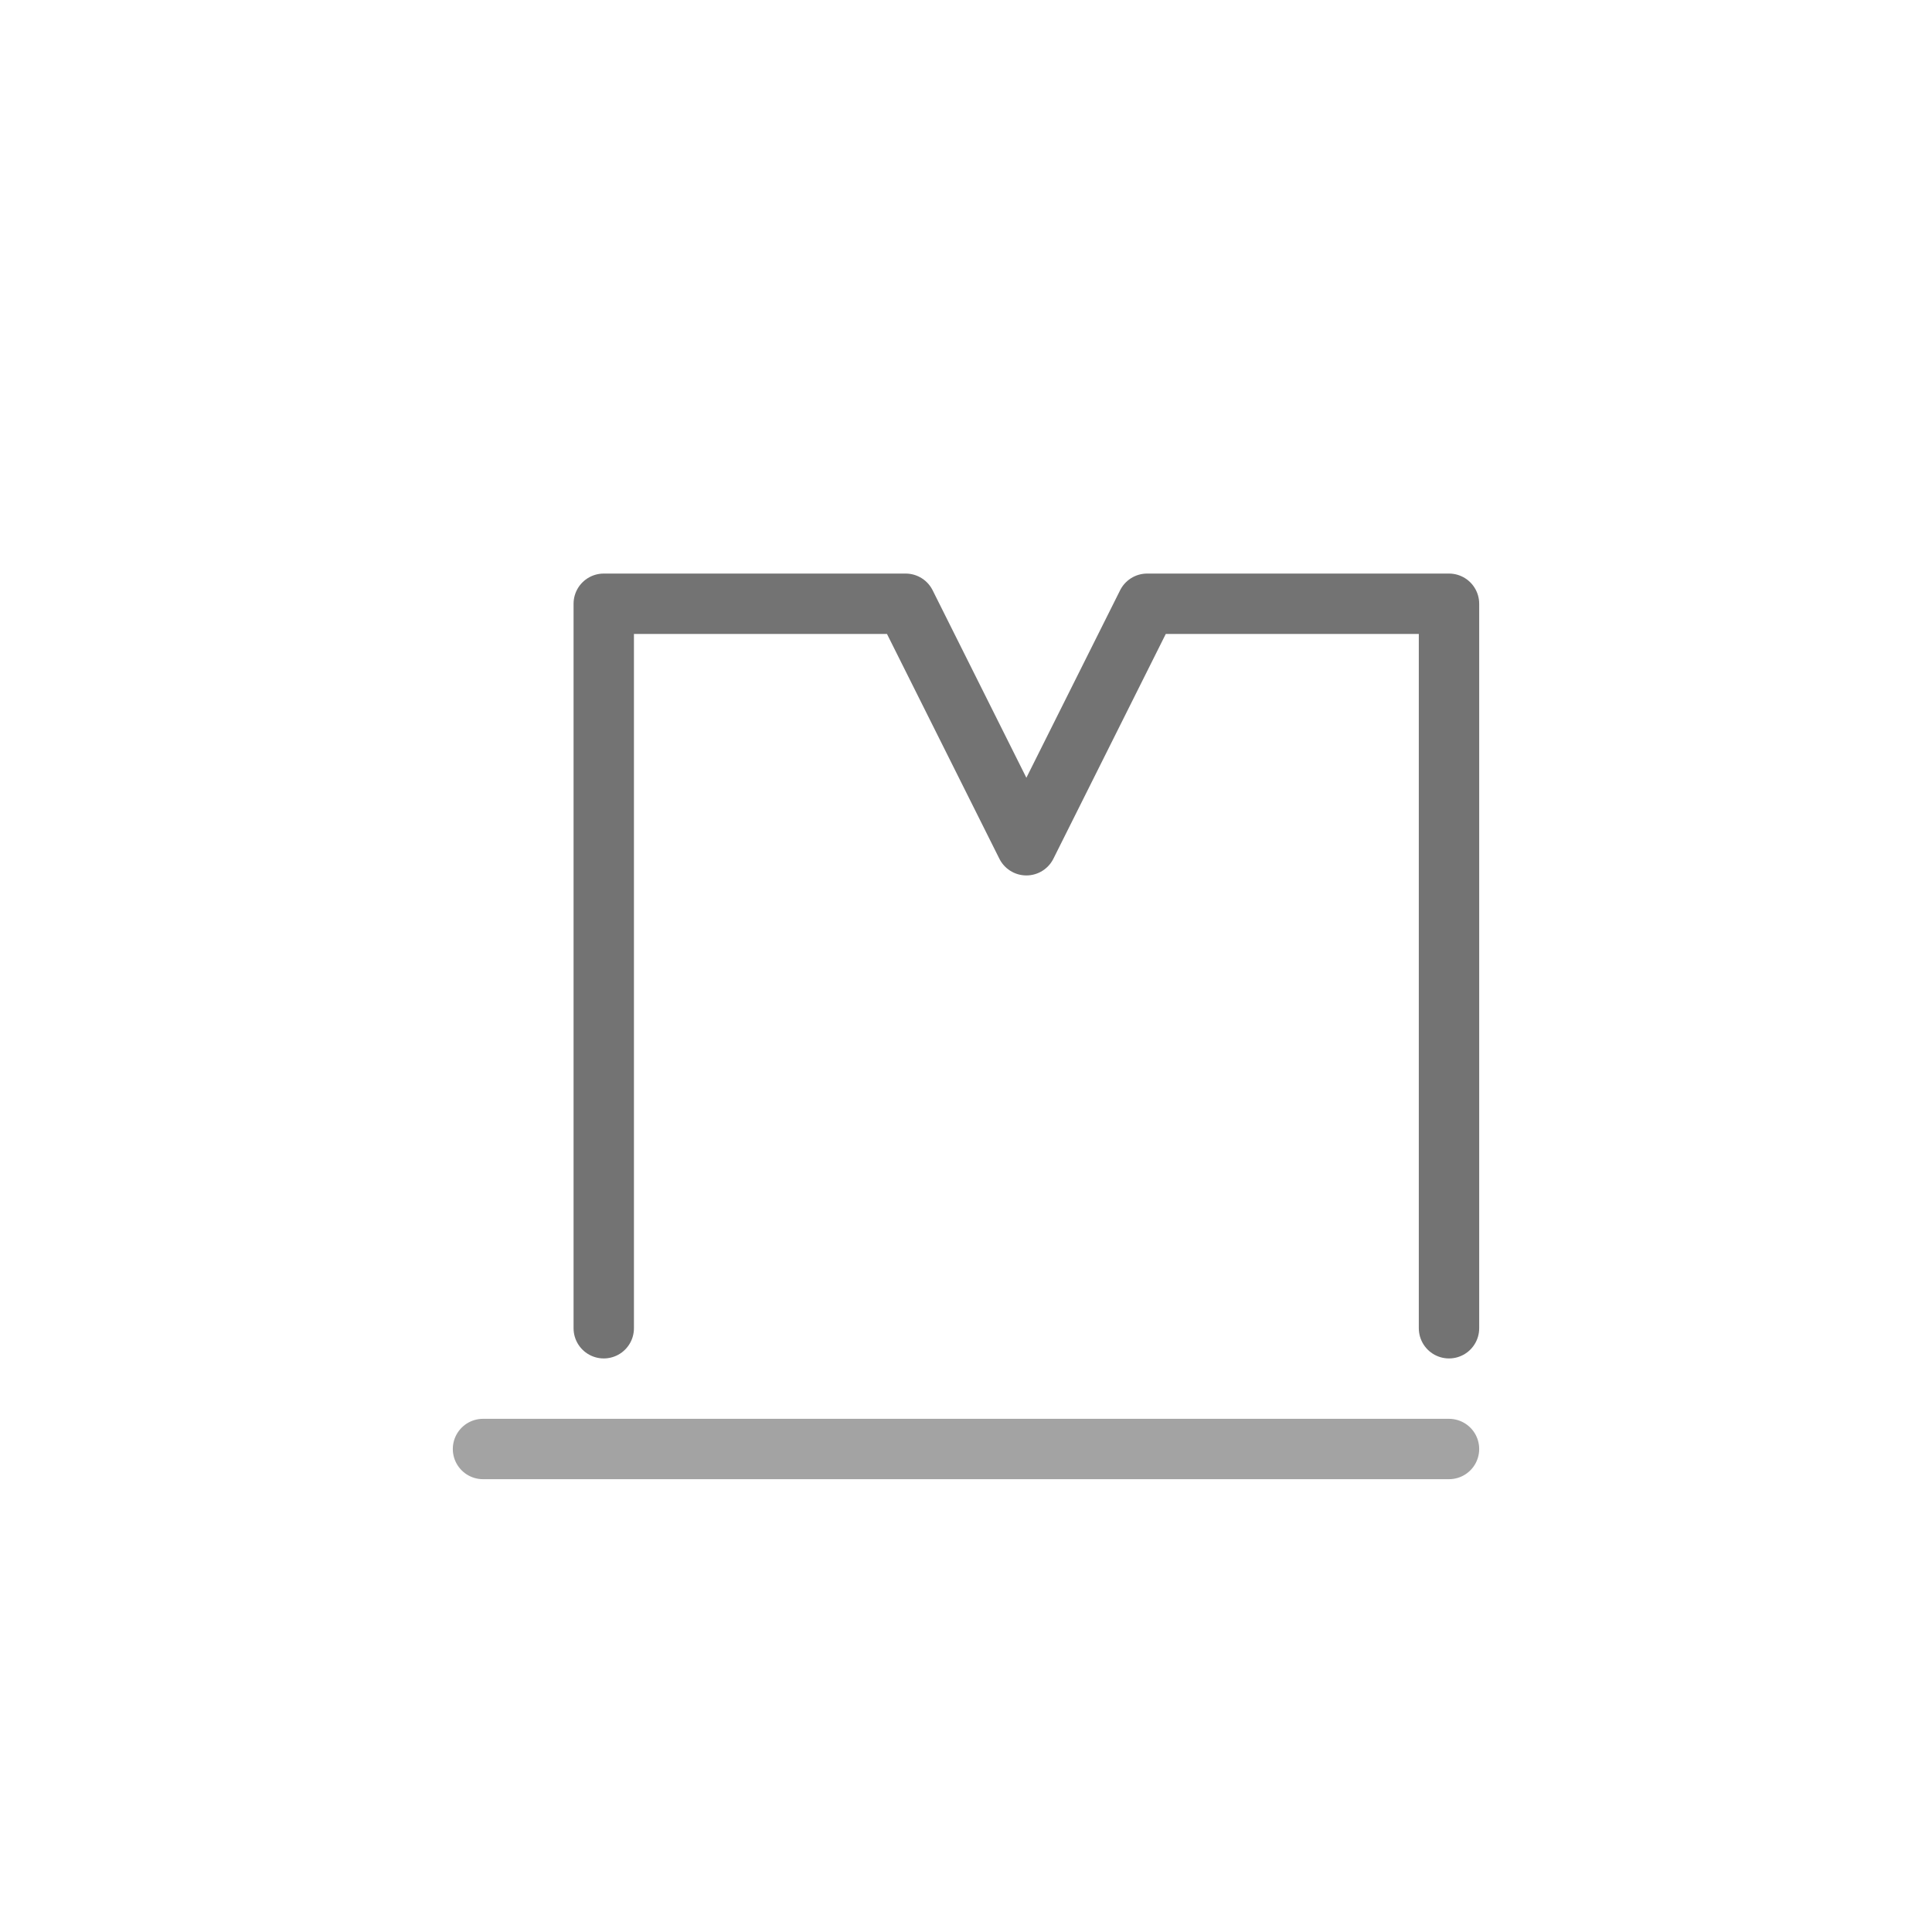
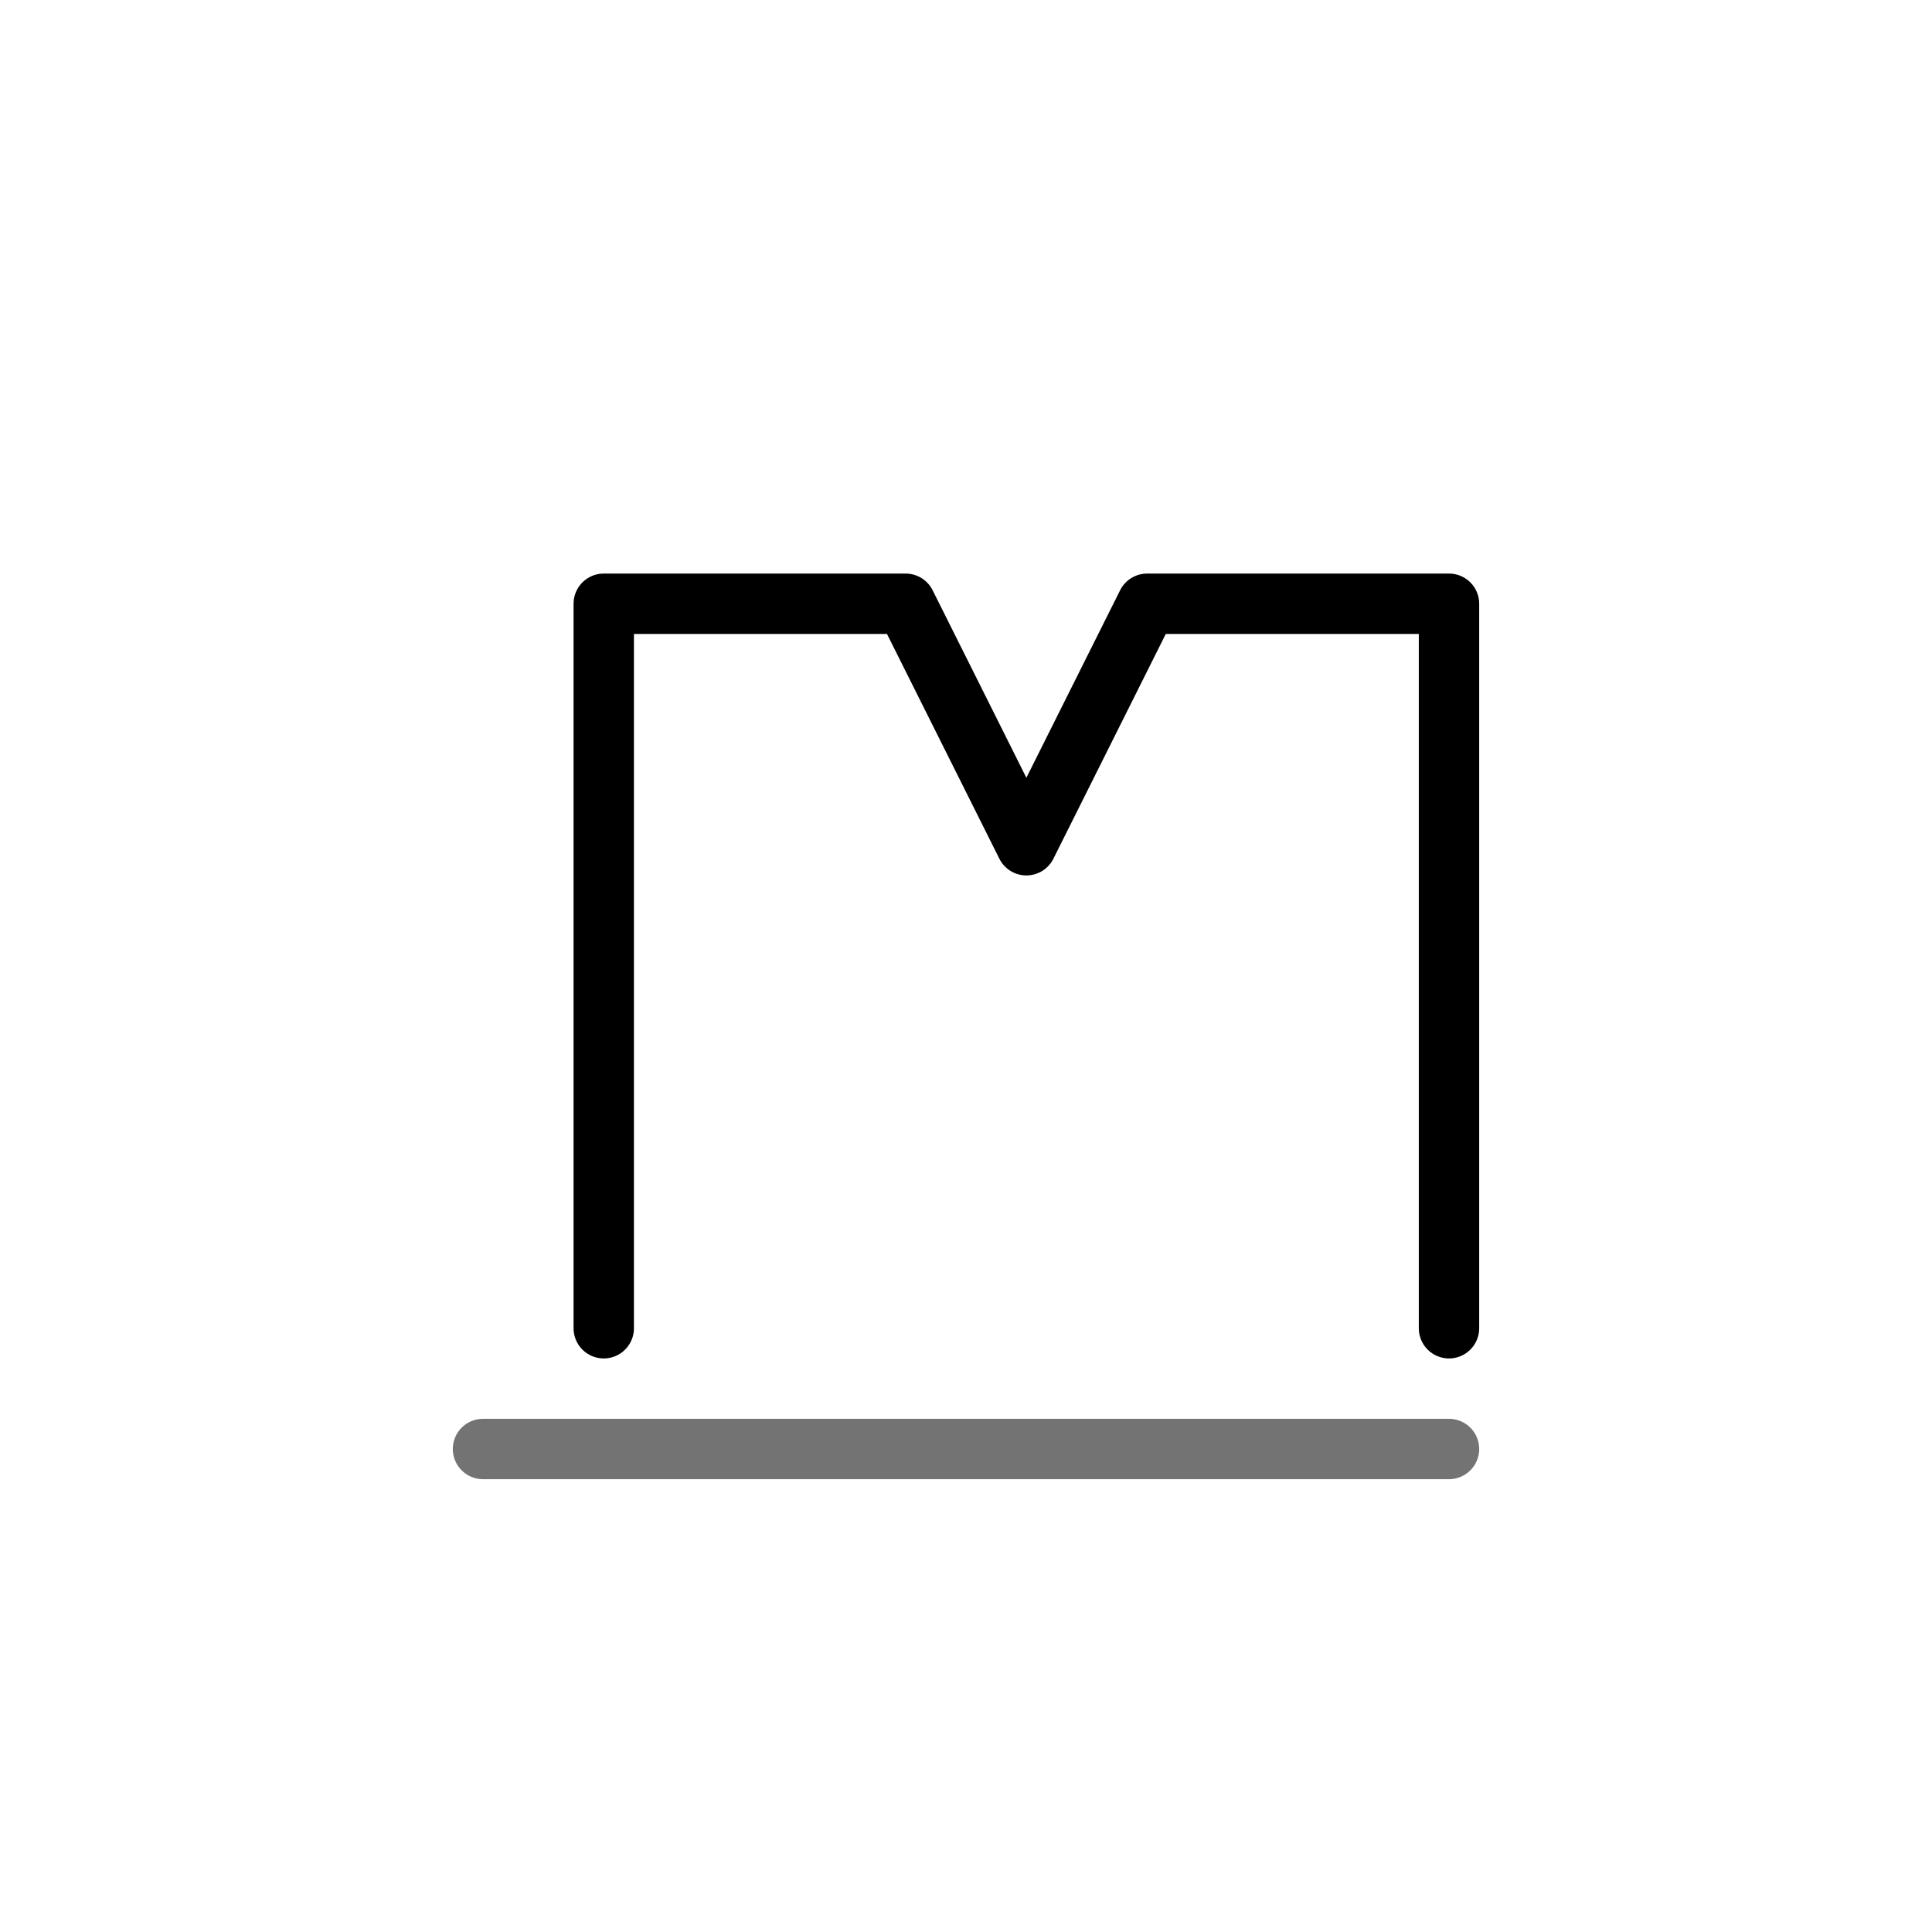
<svg xmlns="http://www.w3.org/2000/svg" width="64" height="64" viewBox="0 0 64 64" fill="none">
-   <path d="M20 44V20h10l4 8 4-8h10v24" stroke="#737373" stroke-width="2" stroke-linecap="round" stroke-linejoin="round" />
-   <path d="M16 48h32" stroke="#A3A3A3" stroke-width="2" stroke-linecap="round" />
+   <path d="M20 44V20h10l4 8 4-8h10v24" stroke="#000000" stroke-width="2" stroke-linecap="round" stroke-linejoin="round" />
+   <path d="M16 48h32" stroke="#000000" stroke-opacity="0.55" stroke-width="2" stroke-linecap="round" />
</svg>
